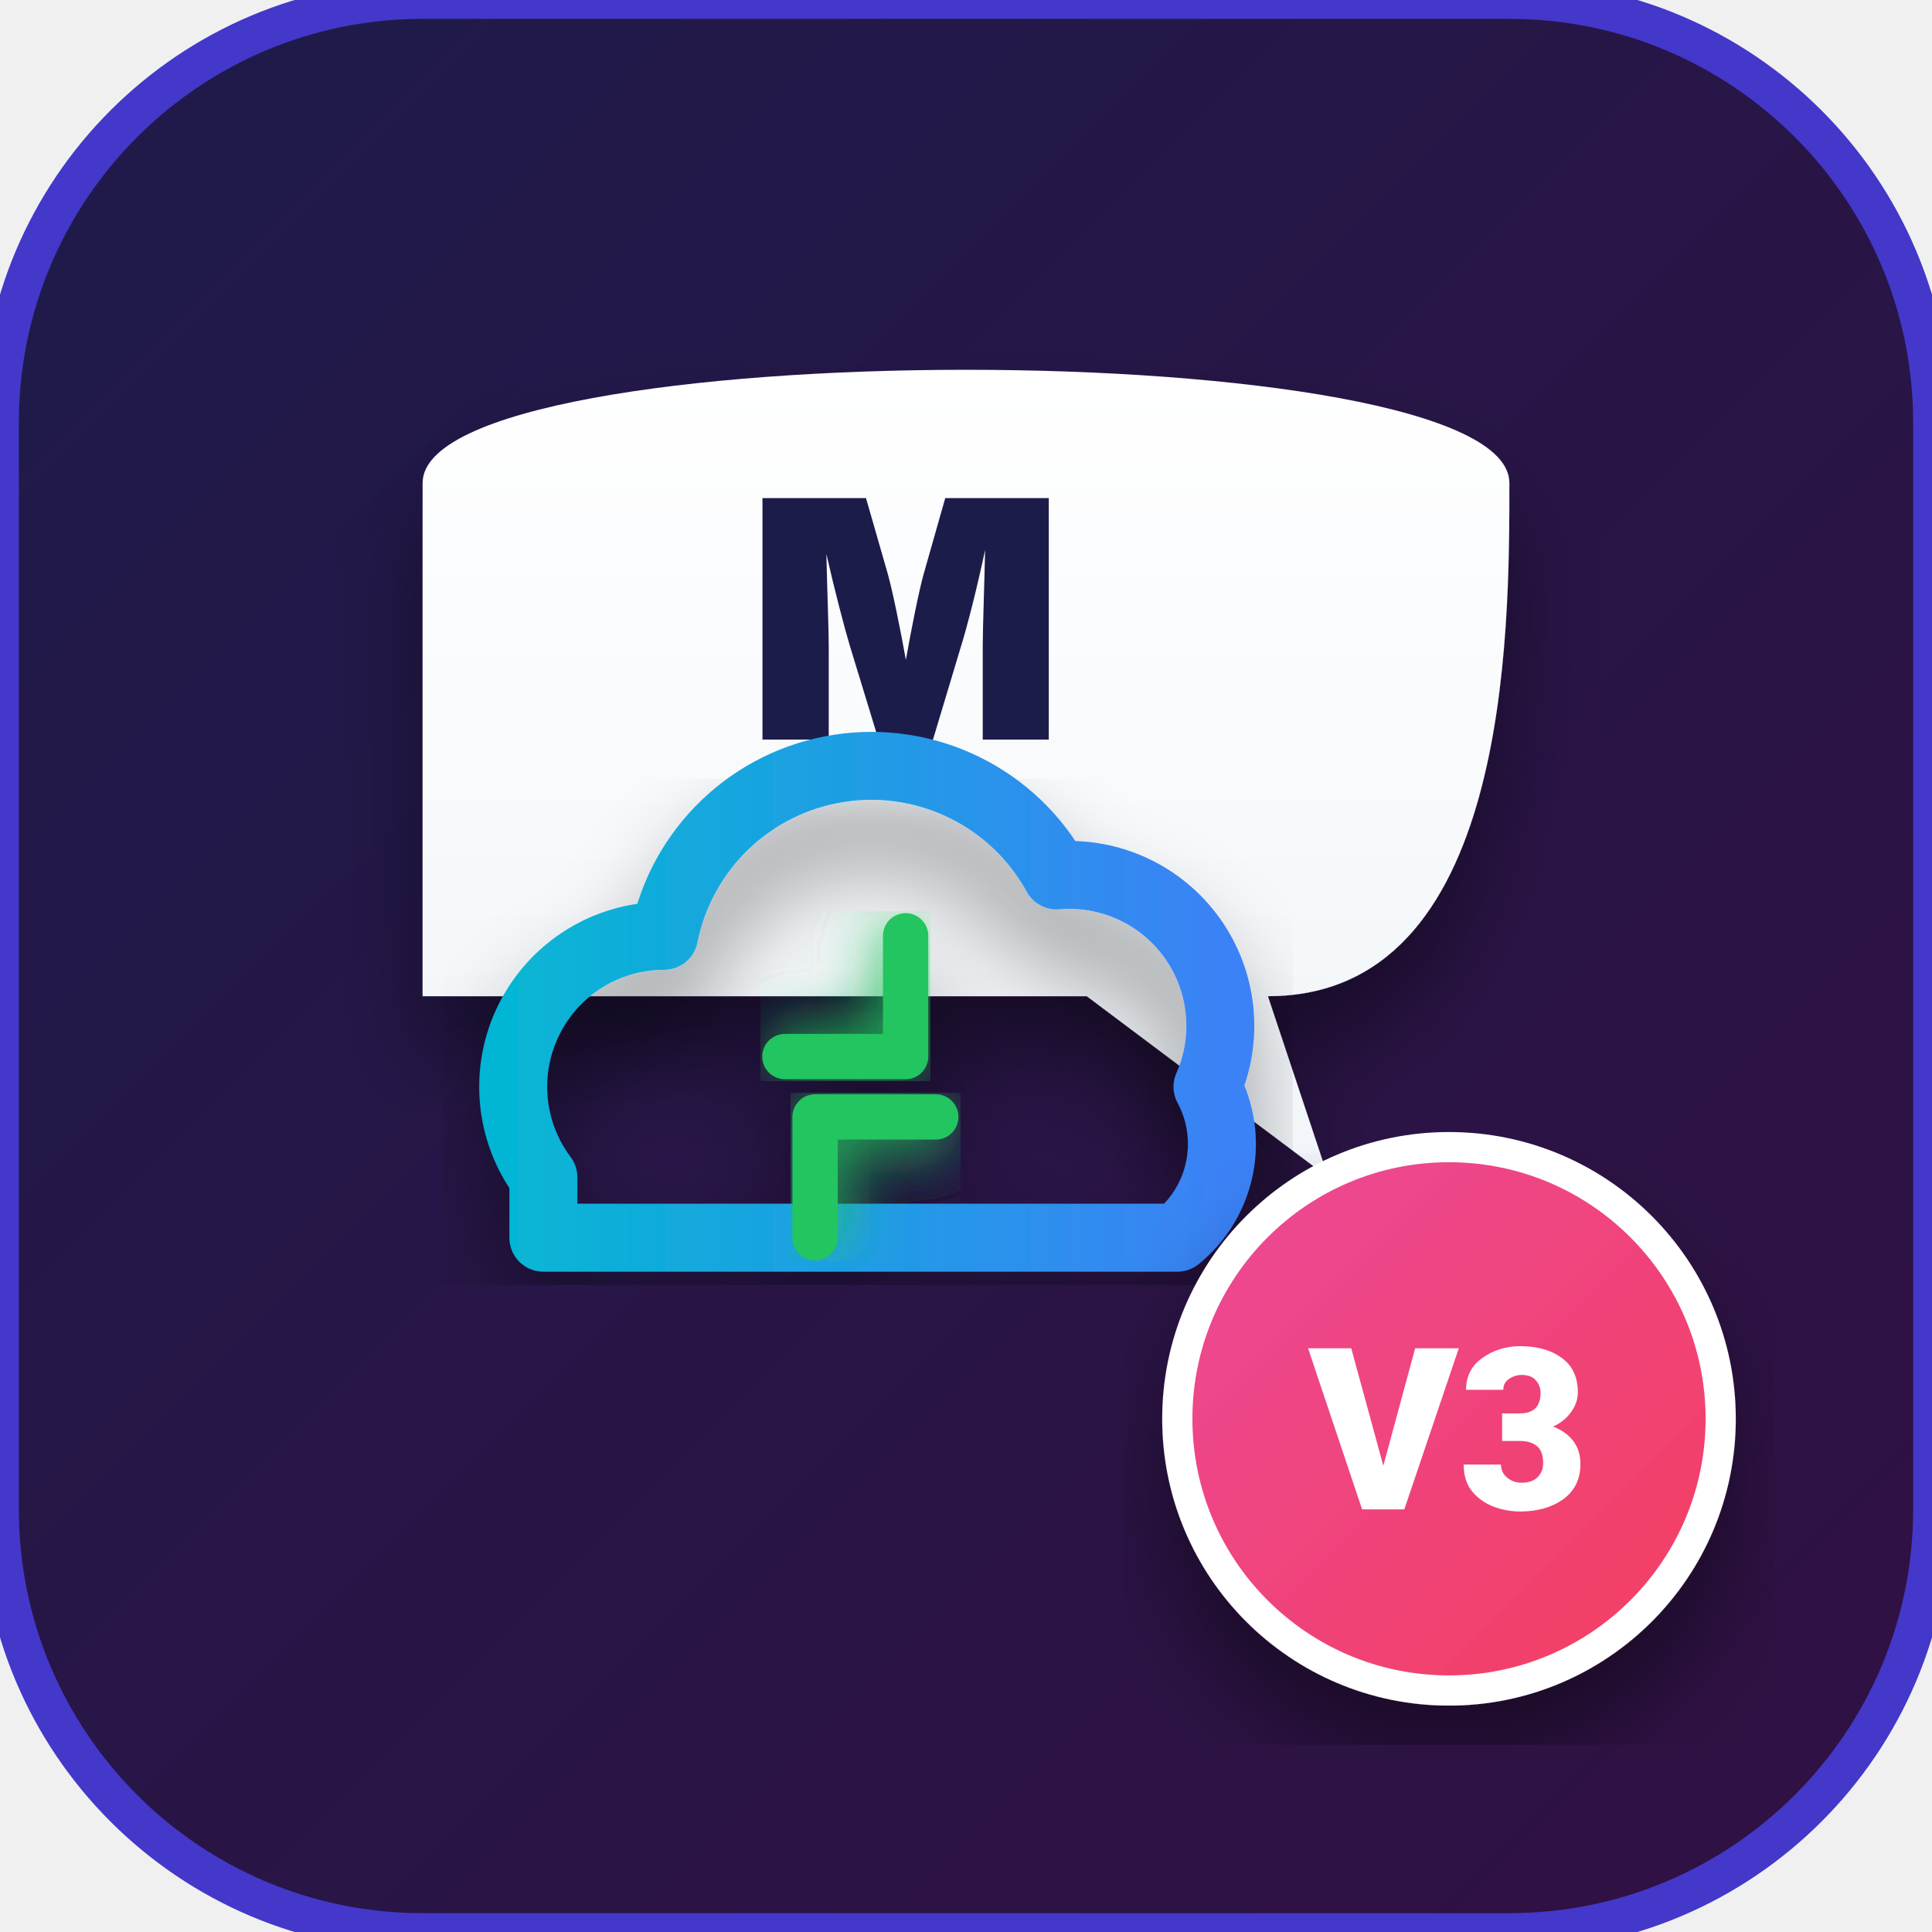
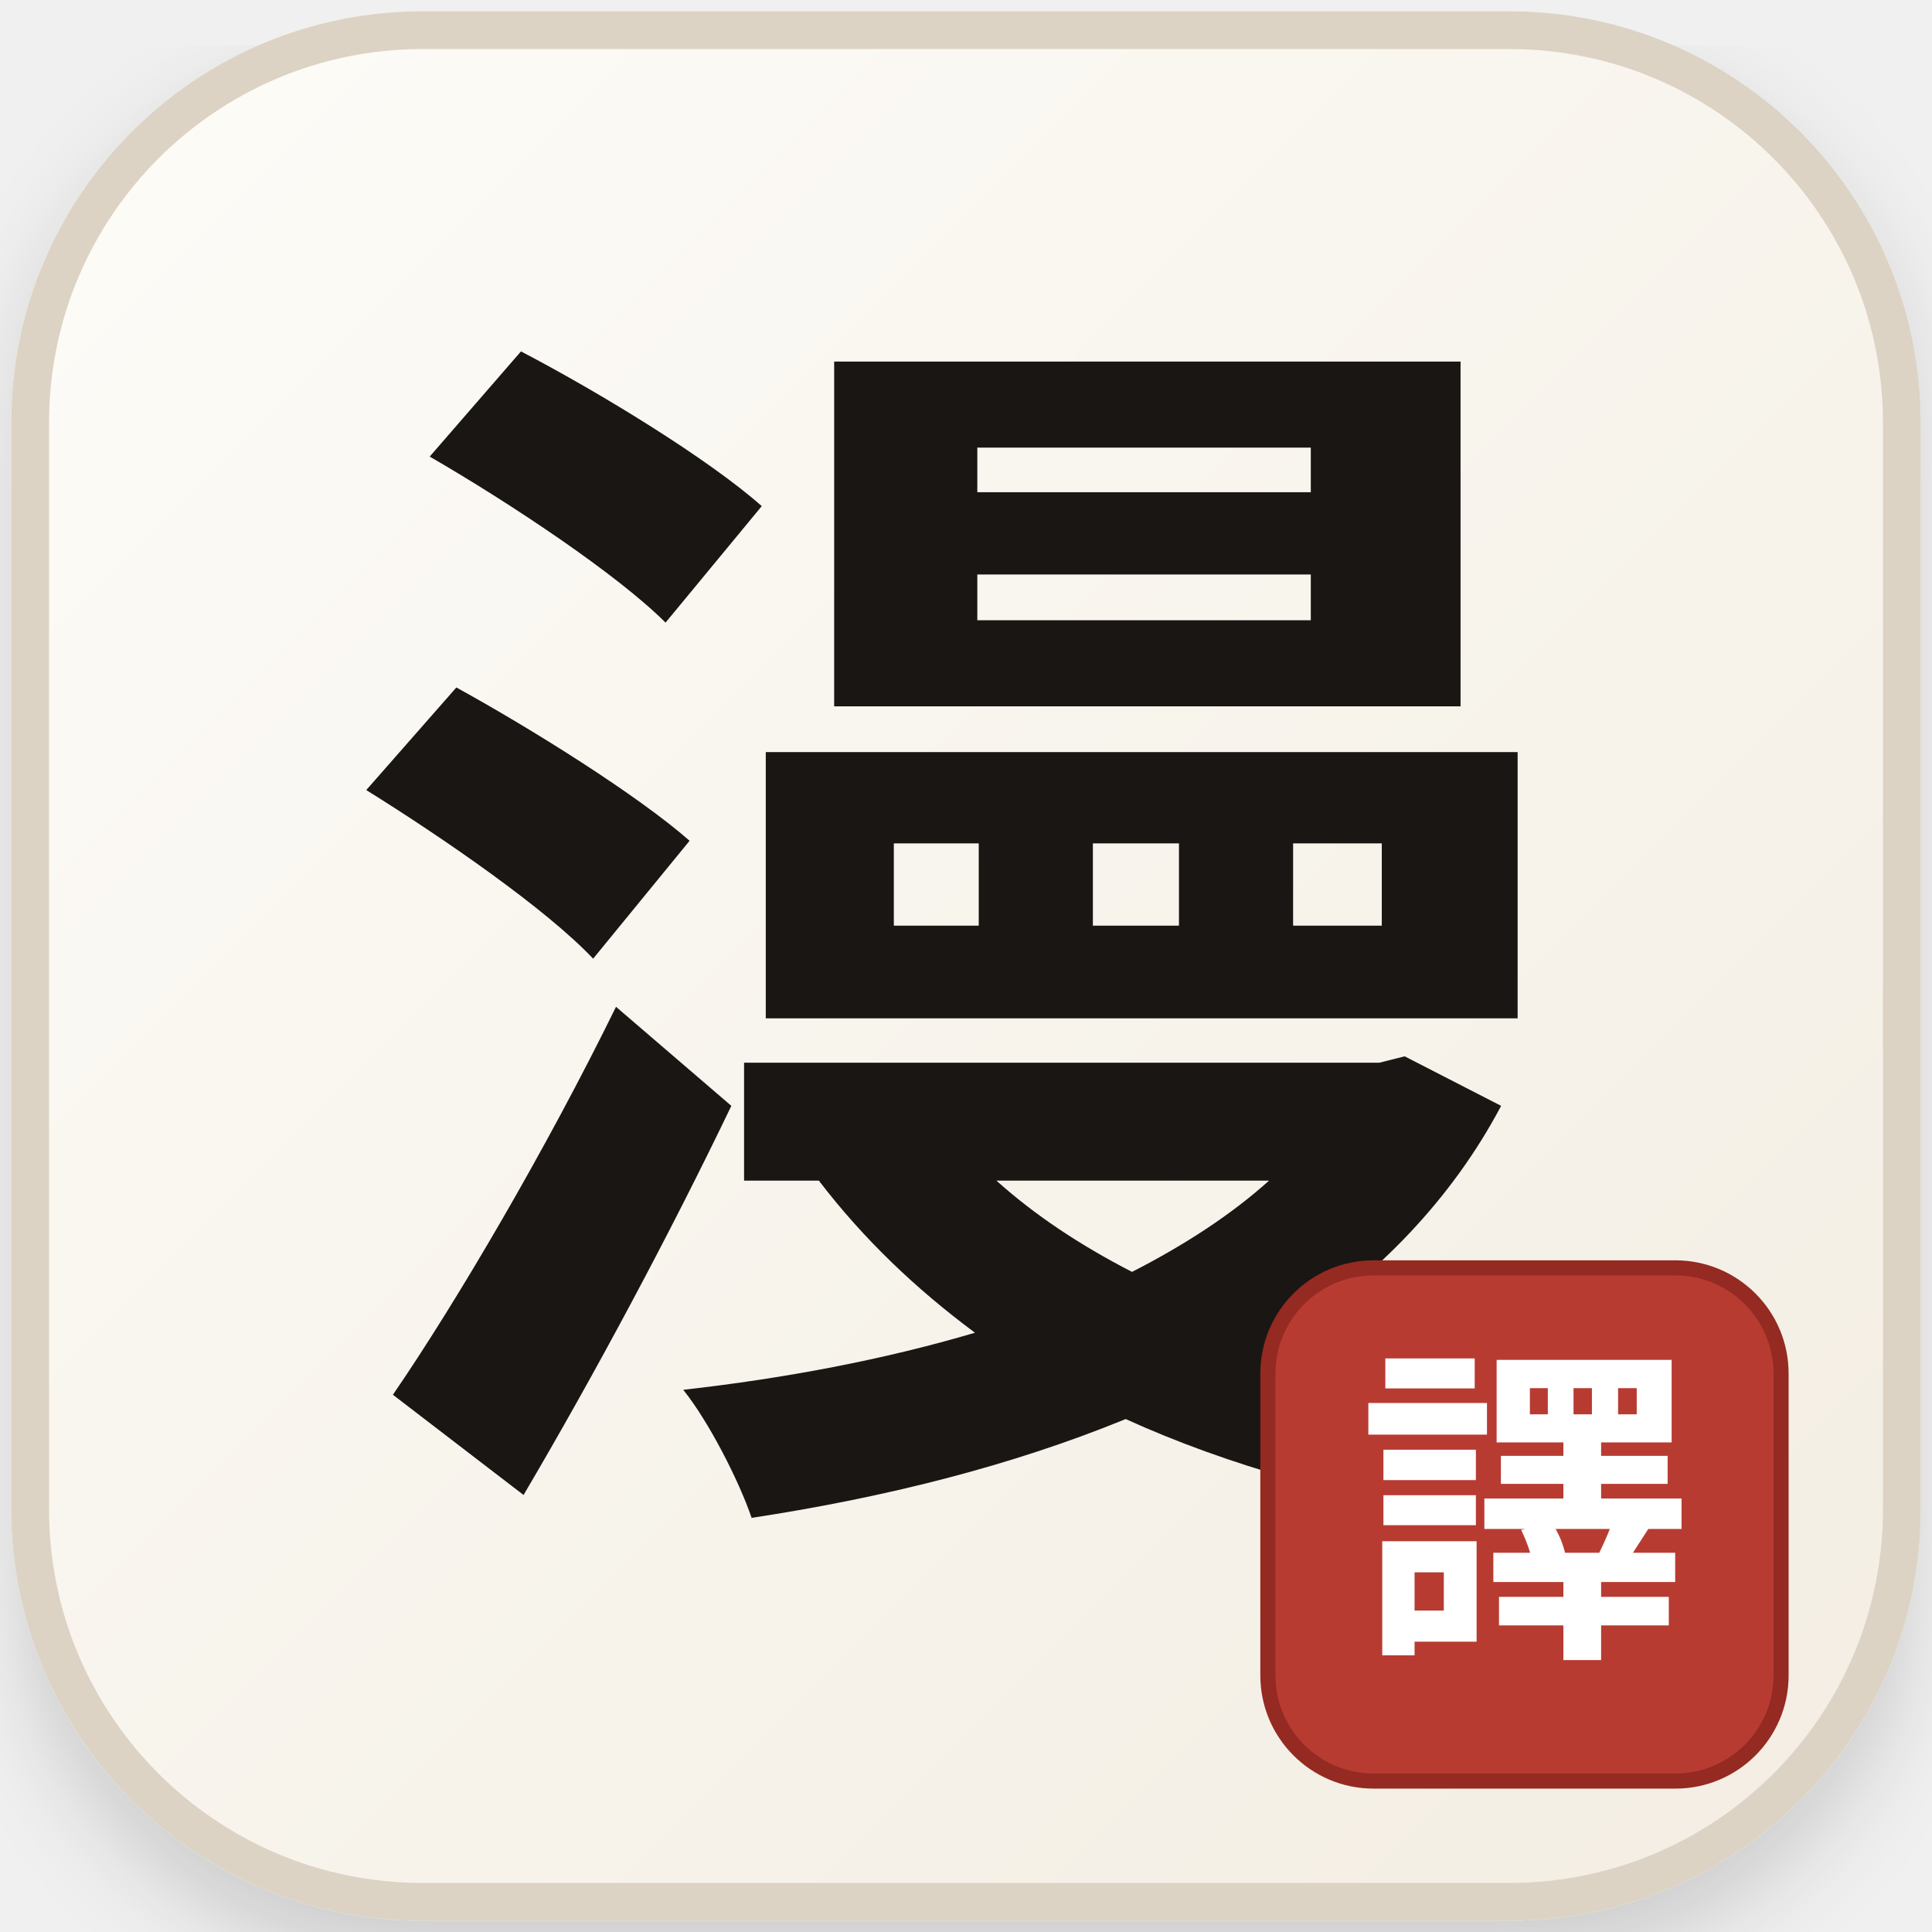
<svg xmlns="http://www.w3.org/2000/svg" viewBox="0 0 128 128" width="128" height="128">
  <defs>
-     <linearGradient id="bgGrad" x1="0%" y1="0%" x2="100%" y2="100%">
-       <stop offset="0%" stop-color="#1e1b4b" />
-       <stop offset="100%" stop-color="#311042" />
+     <linearGradient id="washiBg" x1="0%" y1="0%" x2="100%" y2="100%">
+       <stop offset="0%" stop-color="#fdfcf8" />
+       <stop offset="100%" stop-color="#f3ede2" />
    </linearGradient>
-     <linearGradient id="bubbleGrad" x1="0%" y1="0%" x2="0%" y2="100%">
-       <stop offset="0%" stop-color="#ffffff" />
-       <stop offset="100%" stop-color="#f1f5f9" />
-     </linearGradient>
-     <linearGradient id="syncGrad" x1="0%" y1="0%" x2="100%" y2="0%">
-       <stop offset="0%" stop-color="#06b6d4" />
-       <stop offset="100%" stop-color="#3b82f6" />
-     </linearGradient>
-     <linearGradient id="v3Grad" x1="0%" y1="0%" x2="100%" y2="100%">
-       <stop offset="0%" stop-color="#ec4899" />
-       <stop offset="100%" stop-color="#f43f5e" />
-     </linearGradient>
-     <filter id="dropShadow" x="-10%" y="-10%" width="120%" height="120%">
-       <feDropShadow dx="0" dy="4" stdDeviation="3" flood-color="#000000" flood-opacity="0.4" />
-     </filter>
-     <filter id="glow" x="-20%" y="-20%" width="140%" height="140%">
-       <feGaussianBlur stdDeviation="2" result="blur" />
-       <feComposite in="SourceGraphic" in2="blur" operator="over" />
+     <filter id="cardShadow" x="-10%" y="-10%" width="120%" height="120%">
+       <feDropShadow dx="0" dy="3" stdDeviation="3" flood-color="#000000" flood-opacity="0.15" />
    </filter>
  </defs>
-   <rect width="128" height="128" rx="28" fill="url(#bgGrad)" stroke="#4338ca" stroke-width="2.5" />
-   <g filter="url(#dropShadow)">
-     <path d="M 28 32               C 28 22, 100 22, 100 32               C 100 42, 100 66, 84 66               L 88 78               L 72 66               L 28 66               C 28 66, 28 42, 28 32 Z" fill="url(#bubbleGrad)" />
-     <text x="60" y="49" font-family="'Inter', 'Montserrat', sans-serif, system-ui" font-size="22" font-weight="900" fill="#1e1b4b" text-anchor="middle">M</text>
-   </g>
-   <g filter="url(#dropShadow)" transform="translate(8, 12)">
-     <path d="M 28 66               A 10 10 0 0 1 36 50               A 14 14 0 0 1 62 46               A 10 10 0 0 1 72 60               A 8 8 0 0 1 70 70               L 28 70               Z" fill="none" stroke="url(#syncGrad)" stroke-width="4.5" stroke-linecap="round" stroke-linejoin="round" />
-     <path d="M 44 58 L 52 58 L 52 50" fill="none" stroke="#22c55e" stroke-width="3" stroke-linecap="round" stroke-linejoin="round" filter="url(#glow)" />
-     <path d="M 54 62 L 46 62 L 46 70" fill="none" stroke="#22c55e" stroke-width="3" stroke-linecap="round" stroke-linejoin="round" filter="url(#glow)" />
-   </g>
-   <g filter="url(#dropShadow)">
-     <circle cx="96" cy="94" r="18" fill="url(#v3Grad)" stroke="#ffffff" stroke-width="2" />
-     <text x="96" y="100" font-family="'Outfit', 'Roboto', sans-serif" font-size="15" font-weight="900" fill="#ffffff" text-anchor="middle">V3</text>
-   </g>
+   <rect x="2" y="2" width="124" height="124" rx="26" fill="url(#washiBg)" stroke="#dcd3c4" stroke-width="2.5" filter="url(#cardShadow)" />
+   <text x="64" y="93" font-family="'Noto Serif TC', 'Songti TC', 'Source Han Serif TC', 'Yu Mincho', 'Microsoft JhengHei', serif" font-size="84" font-weight="900" fill="#1a1614" text-anchor="middle" letter-spacing="-2">漫</text>
+   <rect x="84" y="84" width="34" height="34" rx="7" fill="#b83b32" stroke="#942a22" stroke-width="1" />
+   <text x="101" y="108" font-family="'Noto Serif TC', 'Songti TC', 'Microsoft JhengHei', sans-serif" font-size="22" font-weight="bold" fill="#ffffff" text-anchor="middle">譯</text>
</svg>
